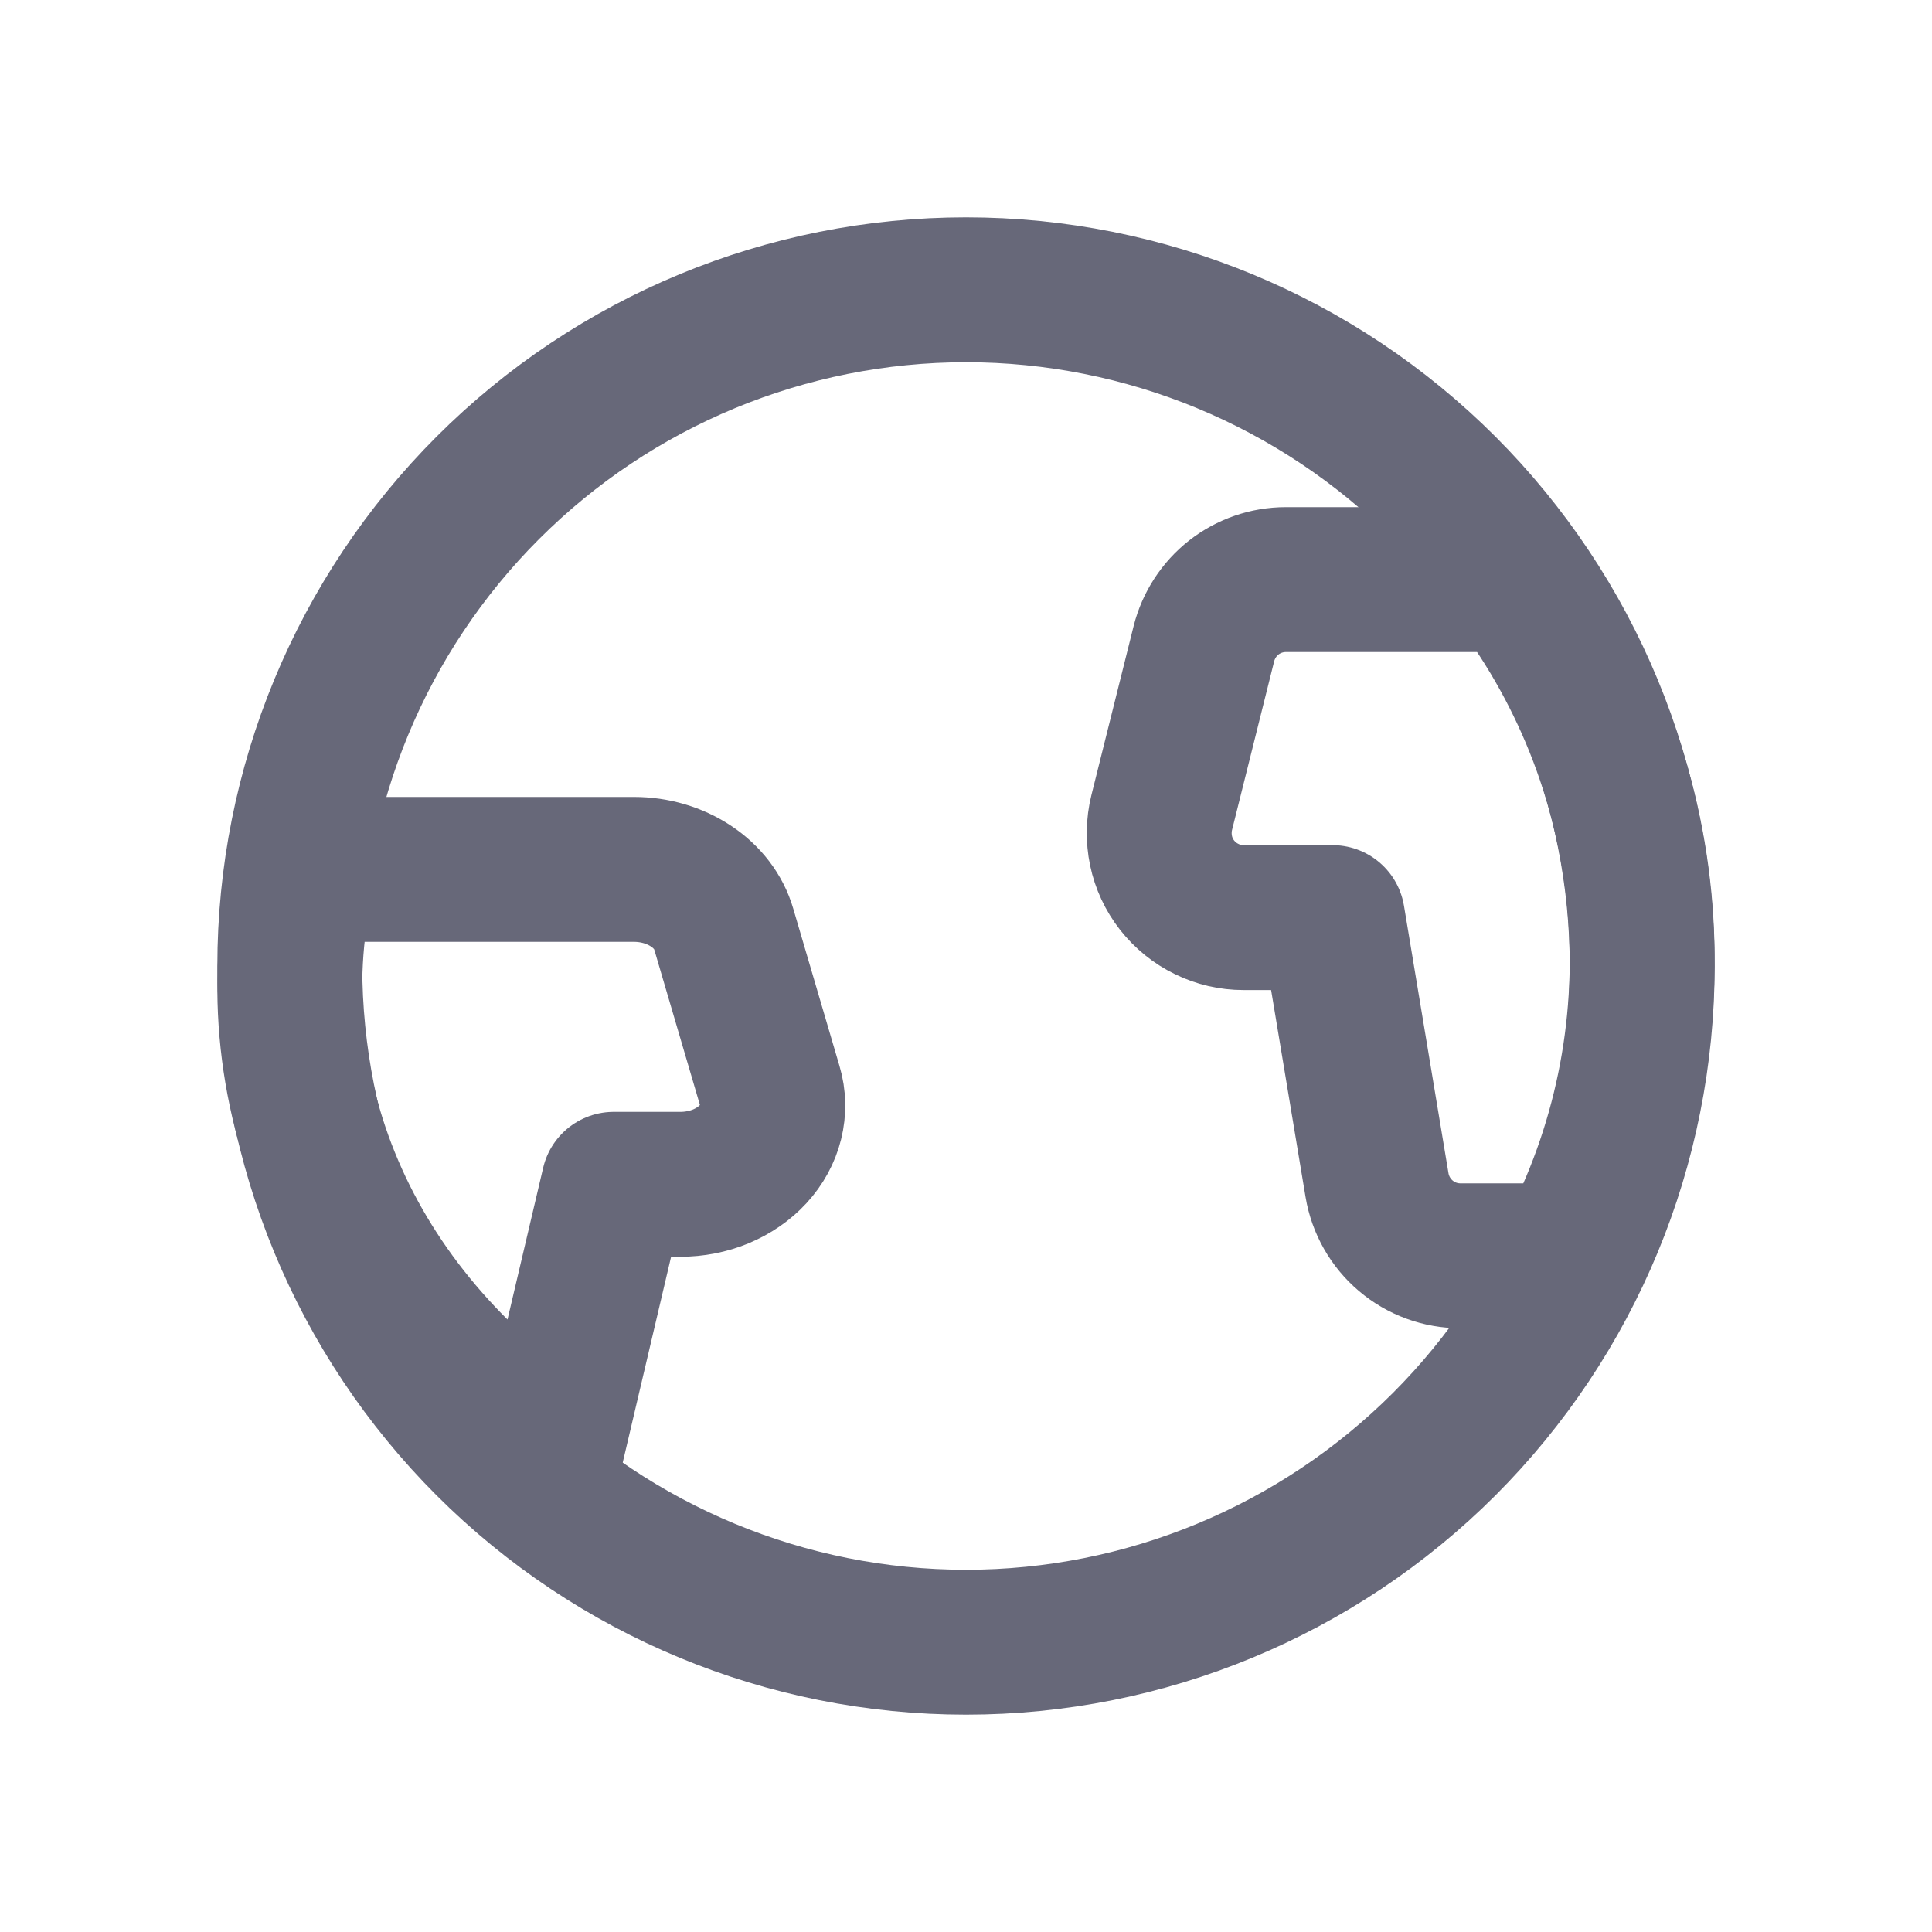
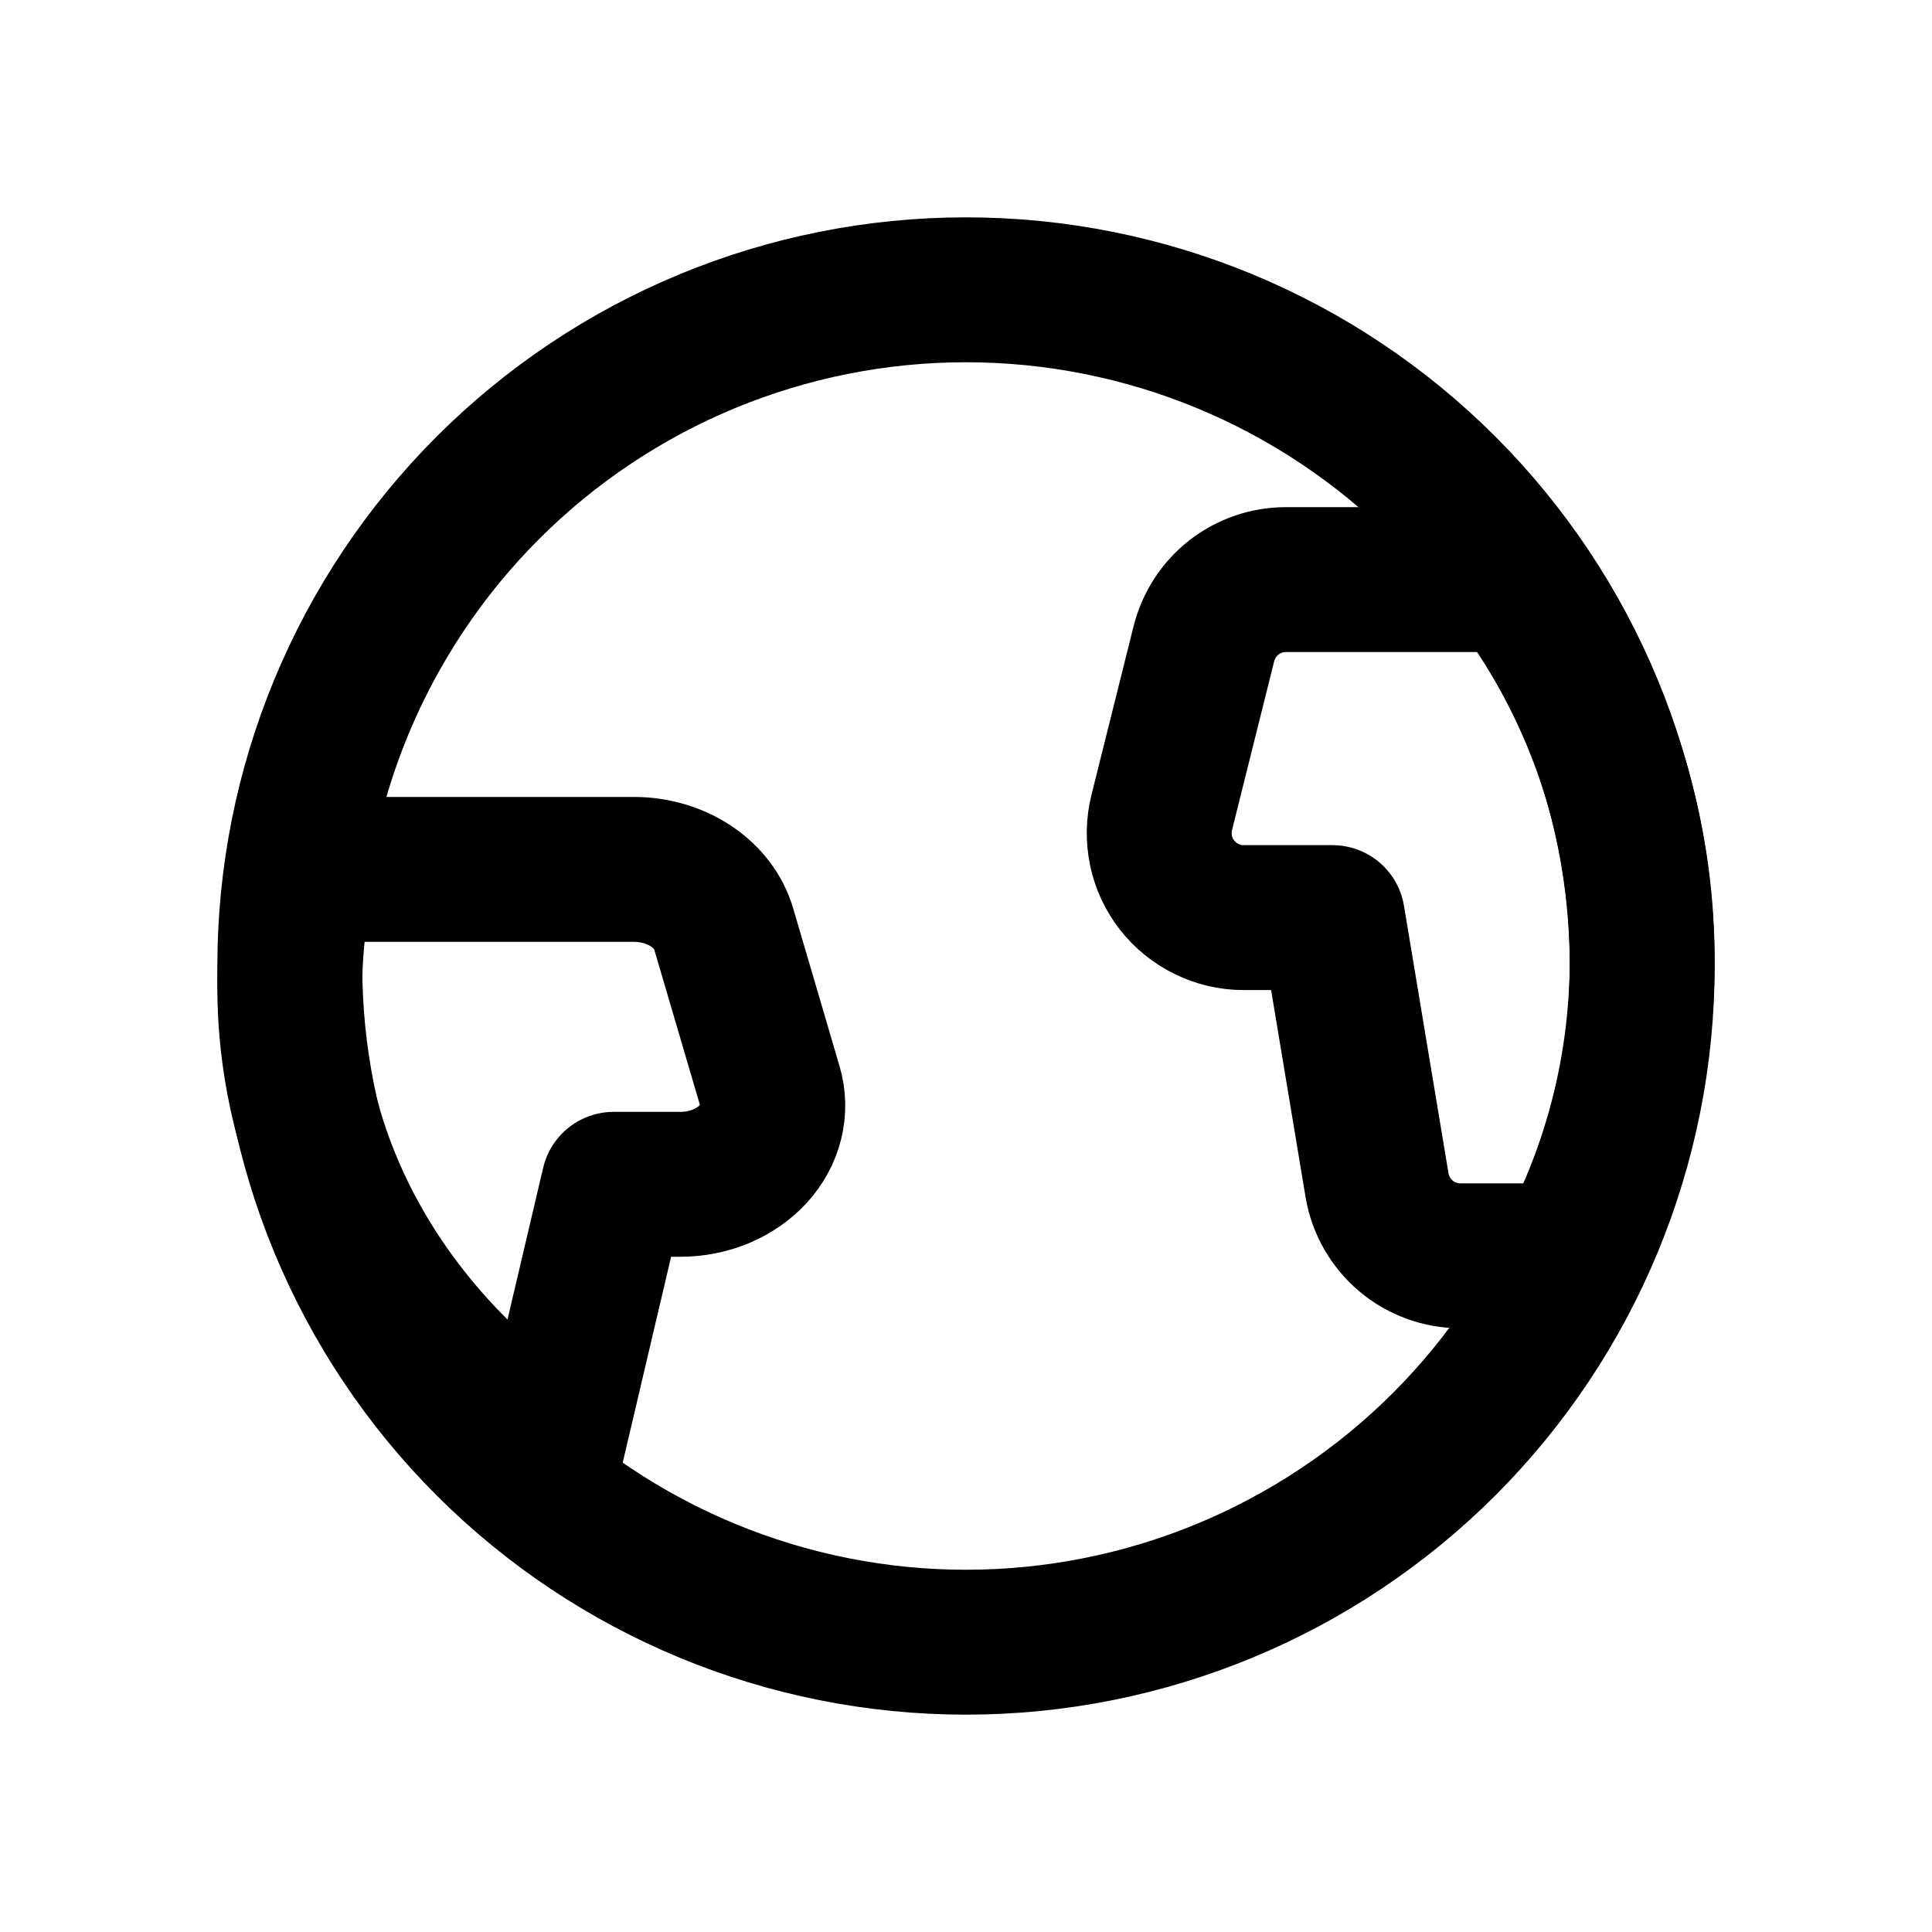
<svg xmlns="http://www.w3.org/2000/svg" width="20" height="20" viewBox="0 0 20 20" fill="none">
-   <path d="M3 10C3 11.857 3.737 13.637 5.05 14.95C6.363 16.262 8.143 17 10 17C11.857 17 13.637 16.262 14.95 14.95C16.262 13.637 17 11.857 17 10C17 8.143 16.262 6.363 14.95 5.05C13.637 3.737 11.857 3 10 3C8.143 3 6.363 3.737 5.05 5.05C3.737 6.363 3 8.143 3 10V10Z" stroke="#676879" stroke-width="1.5" stroke-linecap="round" stroke-linejoin="round" />
-   <path d="M7.042 12.26C7.188 12.26 7.331 12.232 7.462 12.178C7.593 12.123 7.708 12.044 7.797 11.947C7.887 11.849 7.949 11.735 7.979 11.614C8.009 11.493 8.007 11.368 7.971 11.247L7.492 9.617C7.441 9.441 7.321 9.284 7.153 9.173C6.984 9.061 6.777 9 6.563 9H3.144C2.88 10.104 2.98 11.249 3.433 12.308C3.885 13.367 4.673 14.298 5.709 15L6.353 12.26H7.042Z" stroke="#676879" stroke-width="1.5" stroke-linecap="round" stroke-linejoin="round" />
-   <path d="M15.68 6H13.311C13.116 6 12.927 6.065 12.773 6.185C12.62 6.305 12.511 6.473 12.463 6.662L12.026 8.412C11.994 8.541 11.992 8.676 12.019 8.806C12.046 8.936 12.103 9.058 12.185 9.163C12.267 9.267 12.371 9.352 12.491 9.41C12.61 9.469 12.741 9.499 12.874 9.499H13.794L14.255 12.269C14.289 12.473 14.395 12.659 14.553 12.793C14.711 12.927 14.911 13 15.118 13H16.24C16.822 11.901 17.078 10.659 16.979 9.419C16.88 8.179 16.429 6.994 15.68 6.002V6Z" stroke="#676879" stroke-width="1.5" stroke-linecap="round" stroke-linejoin="round" />
+   <path d="M3 10C3 11.857 3.737 13.637 5.05 14.95C6.363 16.262 8.143 17 10 17C11.857 17 13.637 16.262 14.95 14.95C16.262 13.637 17 11.857 17 10C17 8.143 16.262 6.363 14.95 5.05C13.637 3.737 11.857 3 10 3C8.143 3 6.363 3.737 5.05 5.05C3.737 6.363 3 8.143 3 10V10Z" stroke="currentColor" stroke-width="1.5" stroke-linecap="round" stroke-linejoin="round" />
+   <path d="M7.042 12.26C7.188 12.26 7.331 12.232 7.462 12.178C7.593 12.123 7.708 12.044 7.797 11.947C7.887 11.849 7.949 11.735 7.979 11.614C8.009 11.493 8.007 11.368 7.971 11.247L7.492 9.617C7.441 9.441 7.321 9.284 7.153 9.173C6.984 9.061 6.777 9 6.563 9H3.144C2.88 10.104 2.98 11.249 3.433 12.308C3.885 13.367 4.673 14.298 5.709 15L6.353 12.26H7.042Z" stroke="currentColor" stroke-width="1.5" stroke-linecap="round" stroke-linejoin="round" />
+   <path d="M15.68 6H13.311C13.116 6 12.927 6.065 12.773 6.185C12.62 6.305 12.511 6.473 12.463 6.662L12.026 8.412C11.994 8.541 11.992 8.676 12.019 8.806C12.046 8.936 12.103 9.058 12.185 9.163C12.267 9.267 12.371 9.352 12.491 9.41C12.61 9.469 12.741 9.499 12.874 9.499H13.794L14.255 12.269C14.289 12.473 14.395 12.659 14.553 12.793C14.711 12.927 14.911 13 15.118 13H16.24C16.822 11.901 17.078 10.659 16.979 9.419C16.88 8.179 16.429 6.994 15.68 6.002V6Z" stroke="currentColor" stroke-width="1.5" stroke-linecap="round" stroke-linejoin="round" />
</svg>
